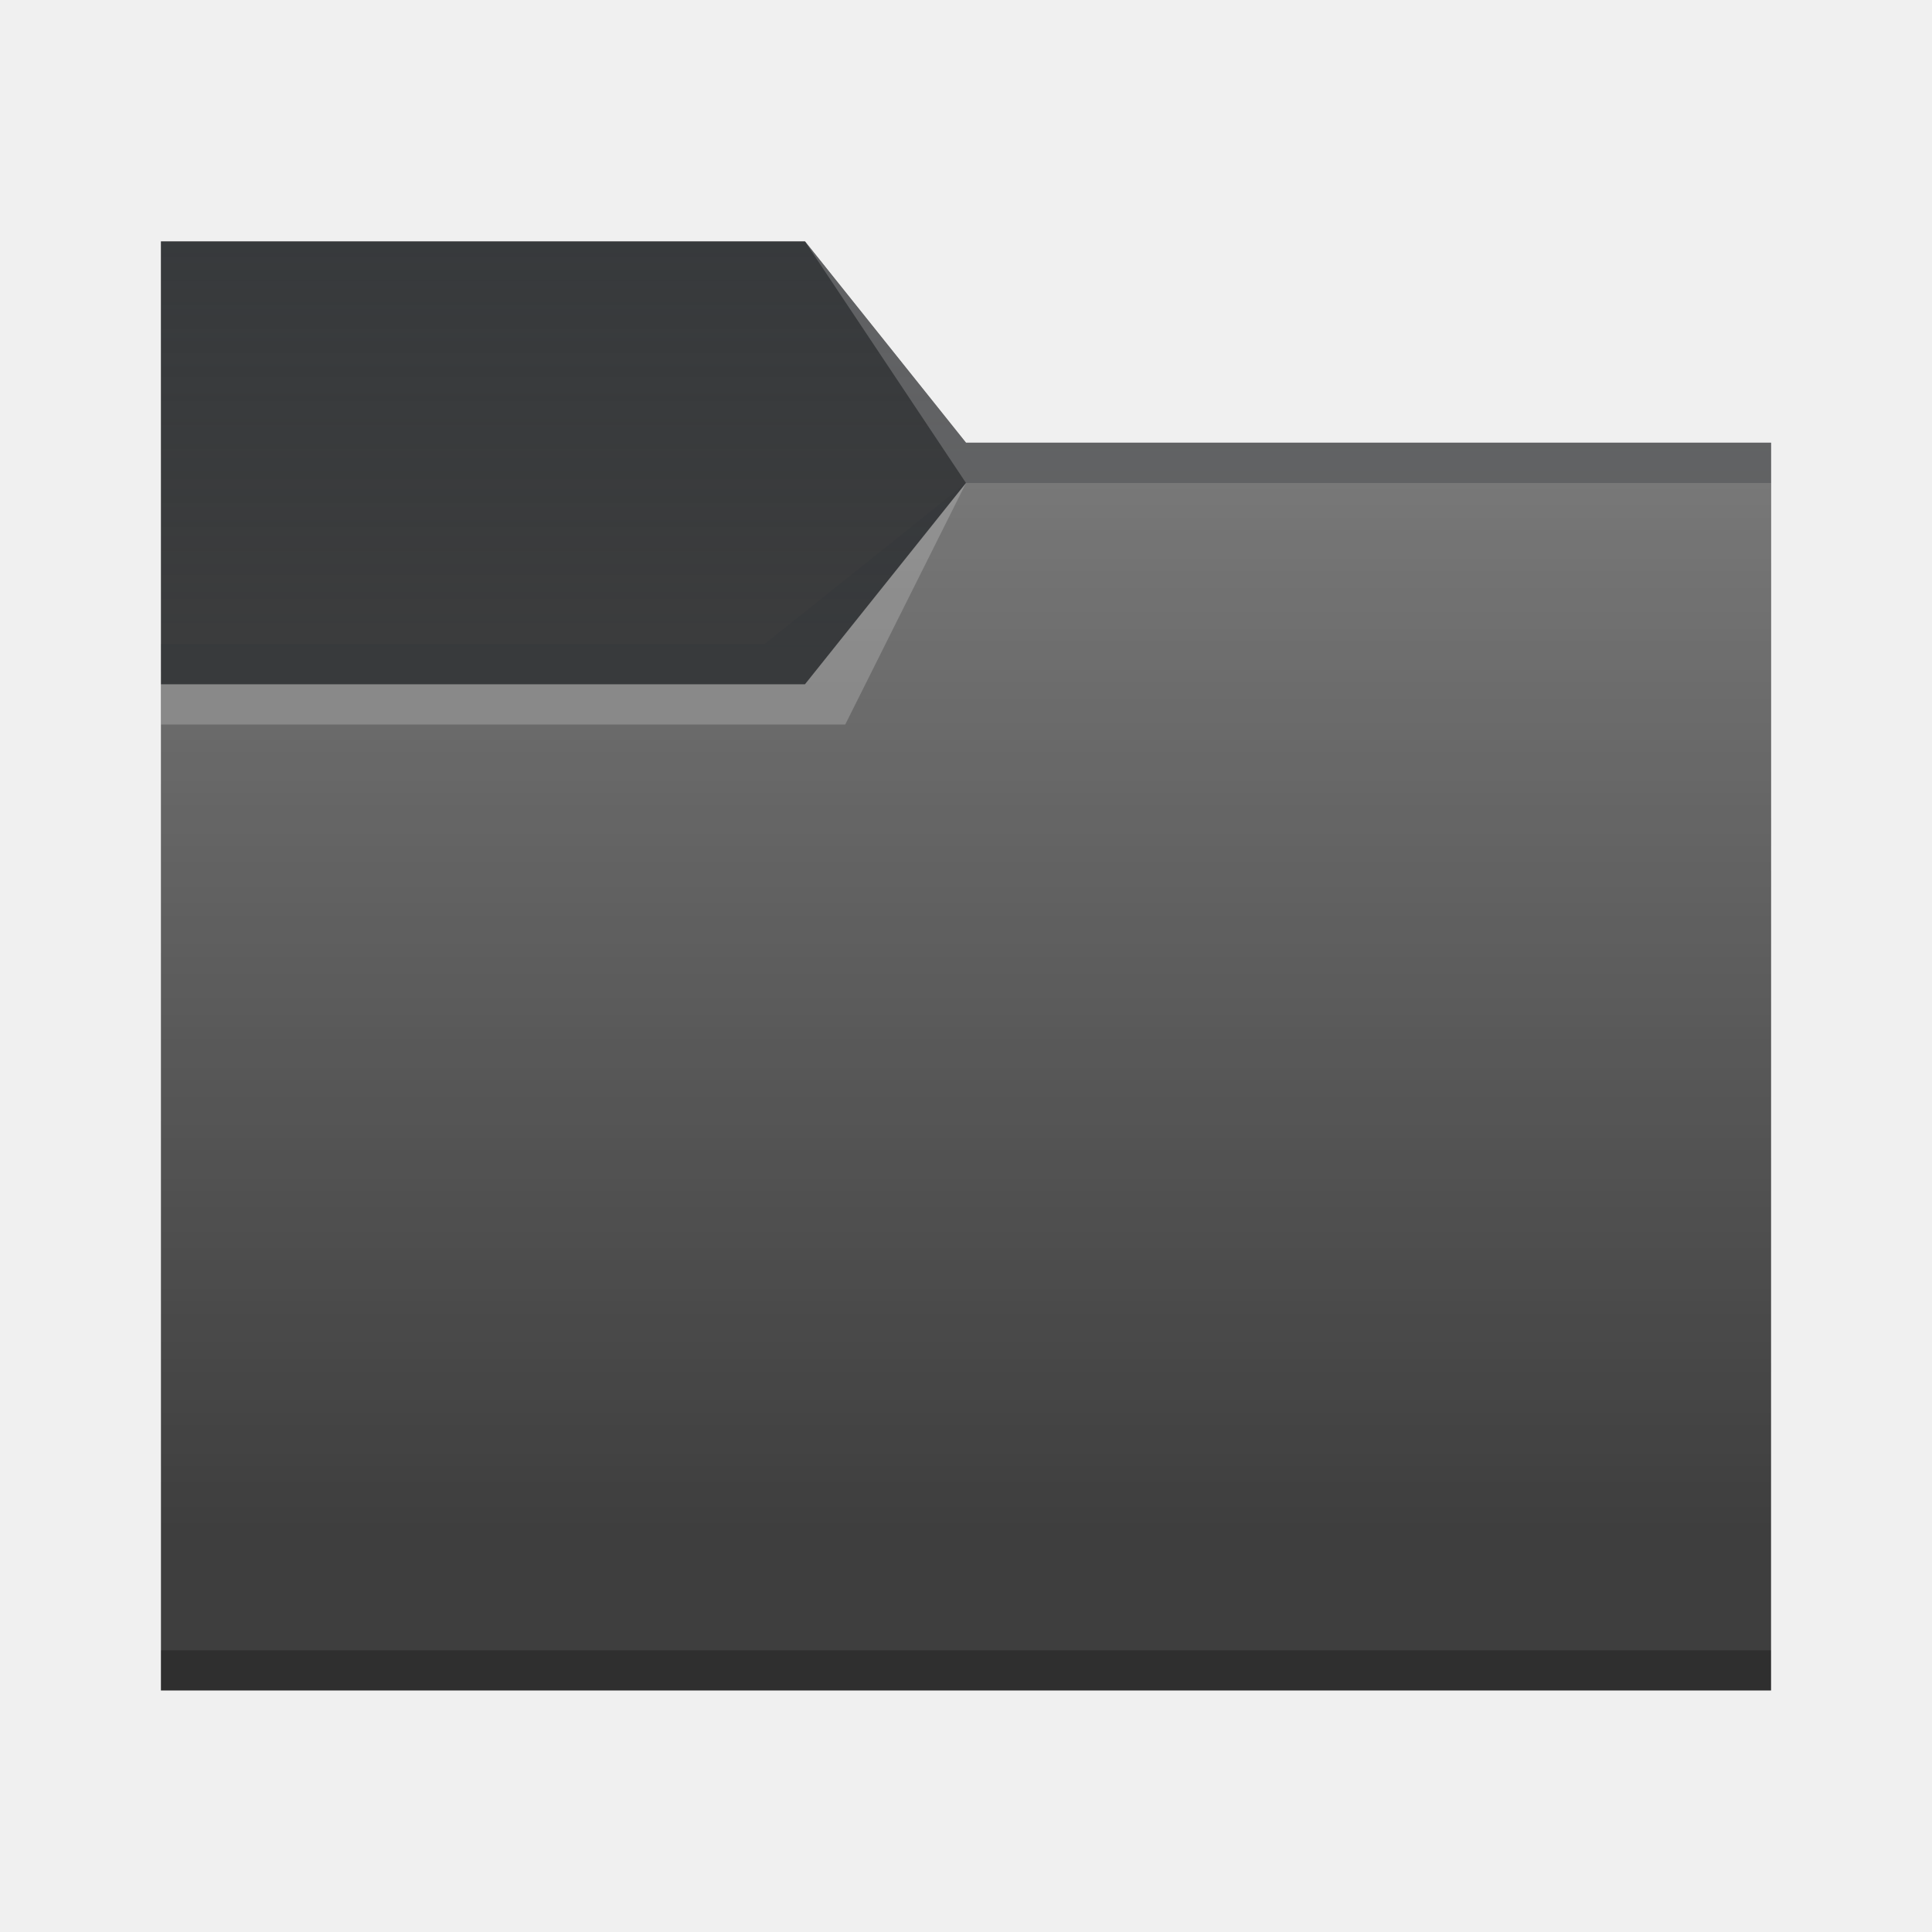
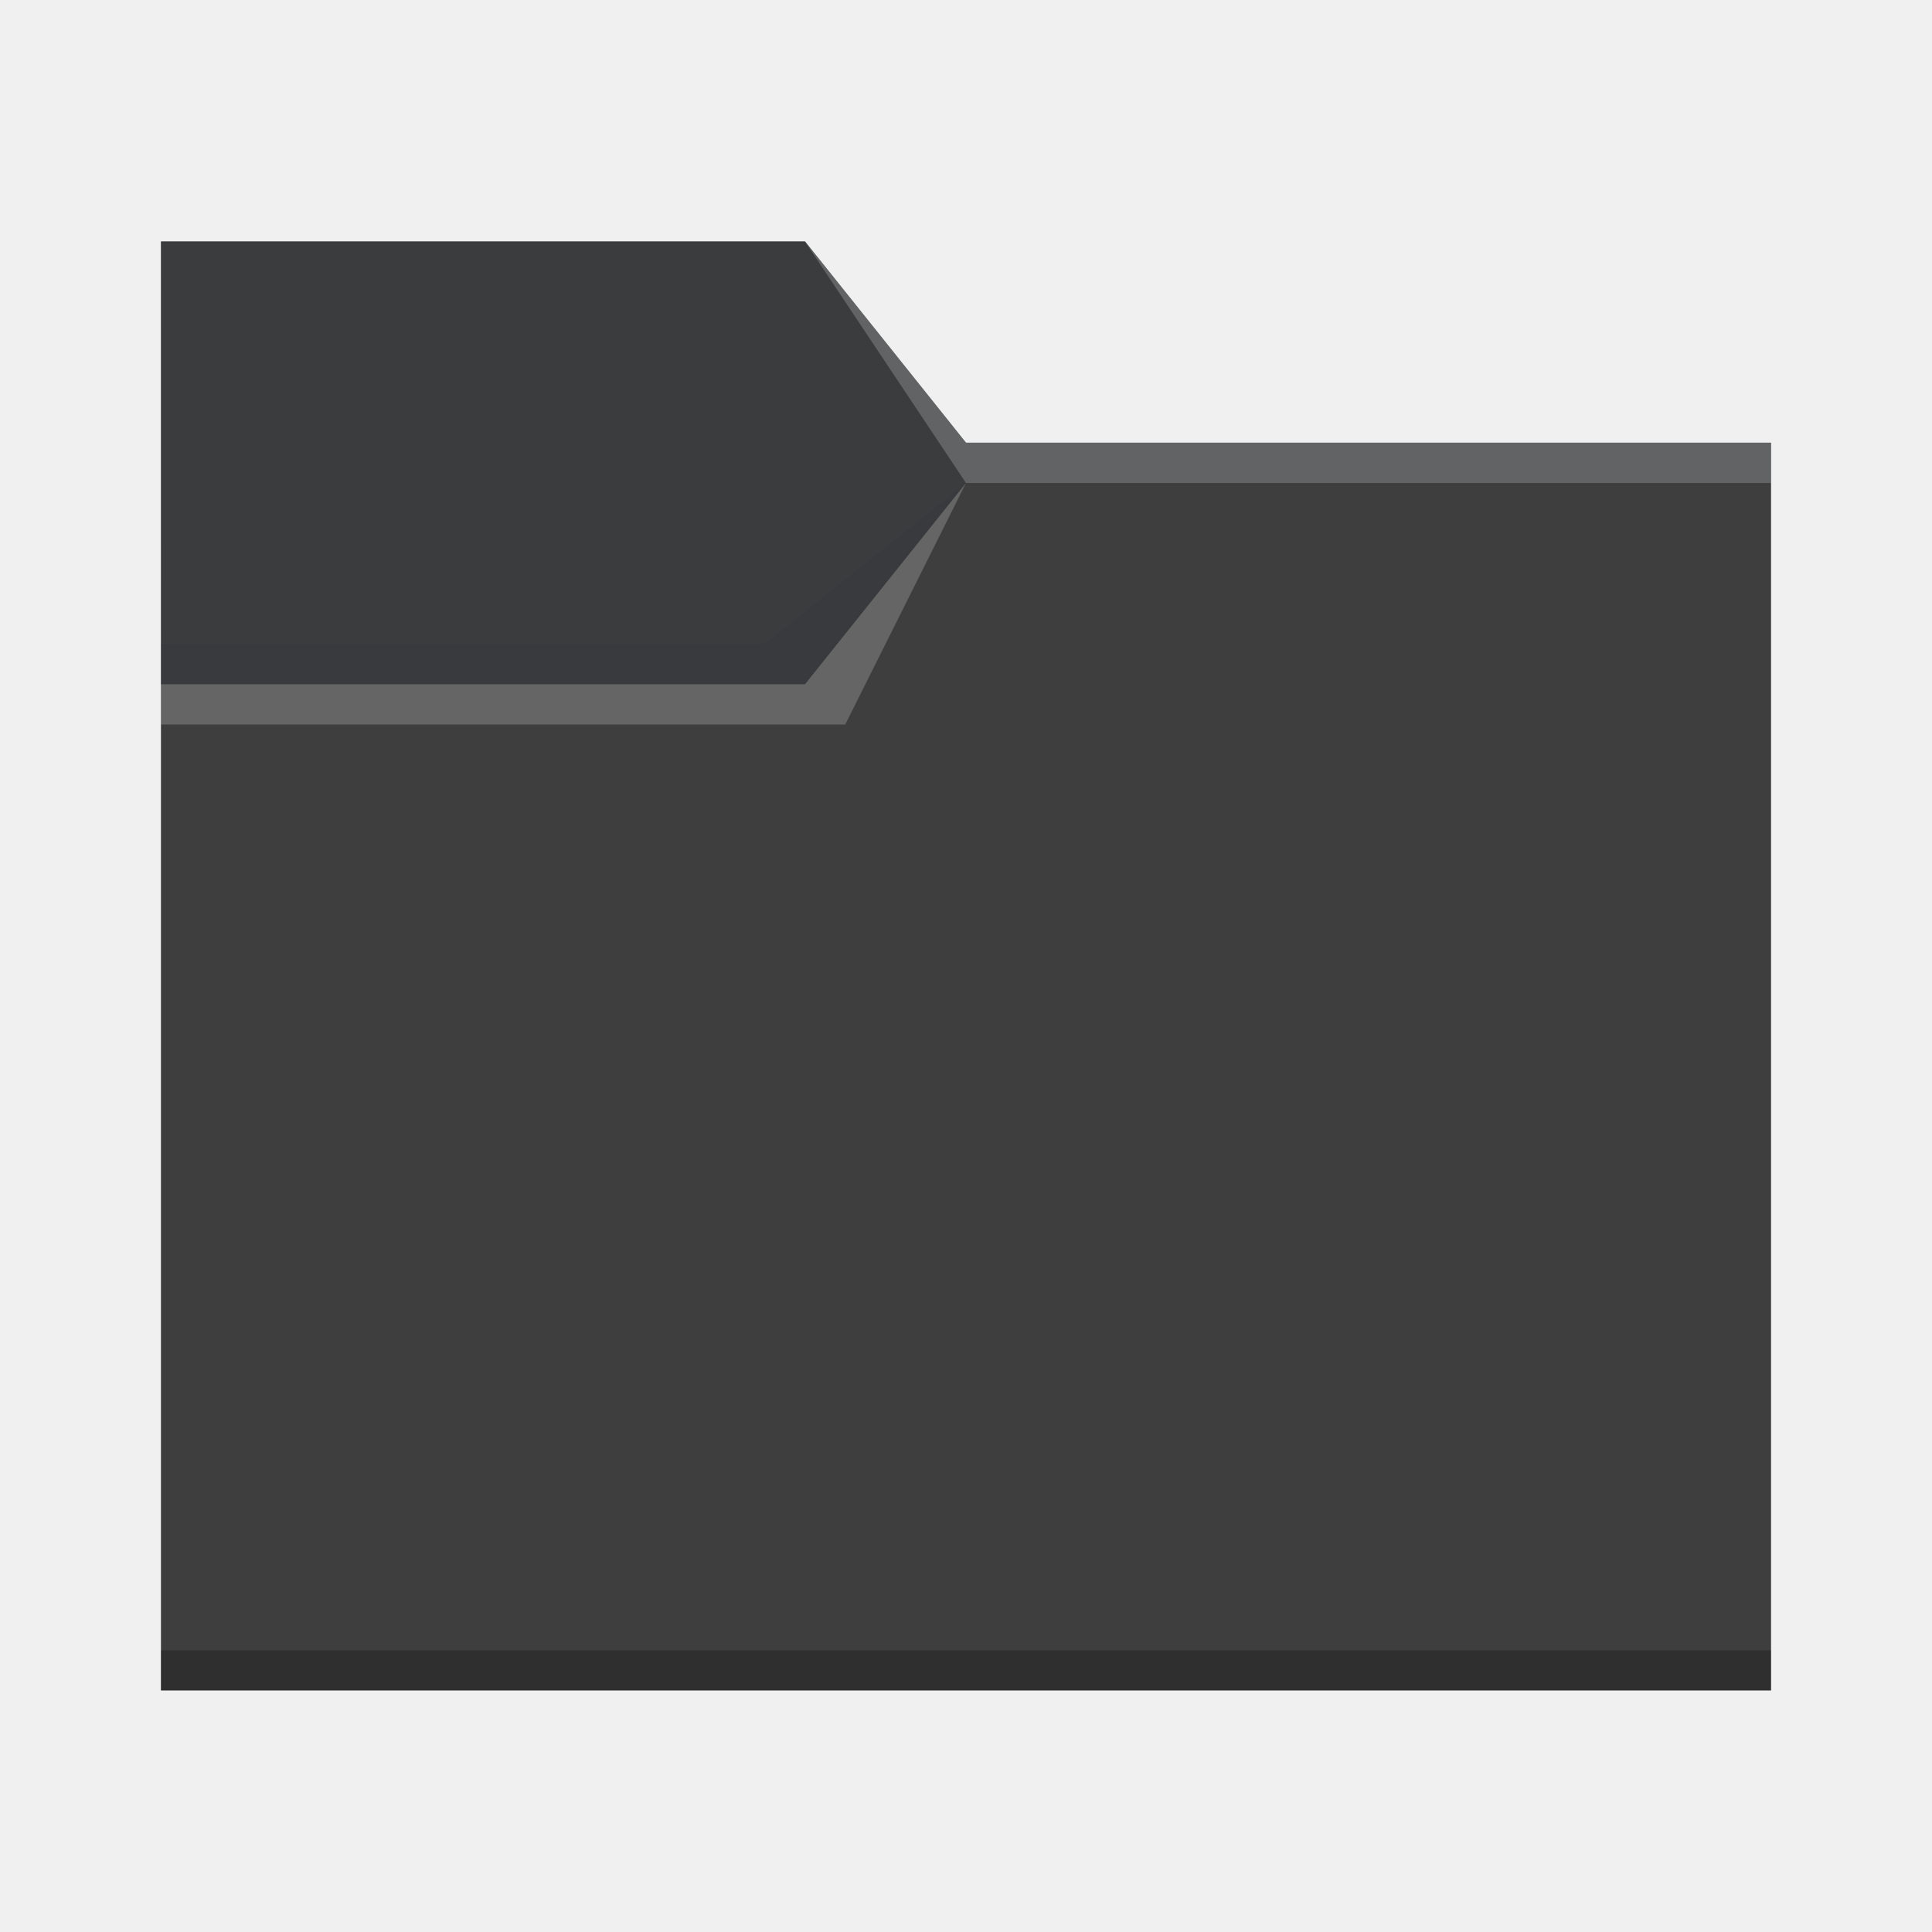
- <svg xmlns="http://www.w3.org/2000/svg" xmlns:xlink="http://www.w3.org/1999/xlink" width="48" height="48" viewBox="0 0 12.7 12.7" version="1.1" id="svg5">
+ <svg xmlns="http://www.w3.org/2000/svg" width="48" height="48" viewBox="0 0 12.7 12.7" version="1.1" id="svg5">
  <defs id="defs2">
    <style type="text/css" id="current-color-scheme">
      .ColorScheme-Text {
        color:#31363b;
      }
      .ColorScheme-Highlight {
        color:#3daee9;
      }
      </style>
  </defs>
-   <linearGradient id="linearGradient1263">
-     <stop style="stop-color:currentColor;stop-opacity:1;" class="ColorScheme-Text" offset="0" id="stop1259" />
-     <stop style="stop-color:currentColor;stop-opacity:0;" class="ColorScheme-Text" offset="1" id="stop1261" />
-   </linearGradient>
-   <linearGradient id="linearGradient2143">
-     <stop style="stop-color:#ffffff;stop-opacity:1;" offset="0" id="stop2139" />
-     <stop style="stop-color:#ffffff;stop-opacity:0;" offset="1" id="stop2141" />
-   </linearGradient>
-   <linearGradient xlink:href="#linearGradient2143" id="linearGradient2145" x1="12.7" y1="3.175" x2="12.7" y2="10.054" gradientUnits="userSpaceOnUse" />
-   <linearGradient xlink:href="#linearGradient1263" id="linearGradient1265" x1="5.292" y1="-0.529" x2="5.292" y2="4.498" gradientUnits="userSpaceOnUse" />
  <path id="rect846-3" style="fill:#3e3e3e;fill-opacity:1;stroke-width:0.296" d="M 1.058,1.587 H 5.292 L 6.35,2.91 l 5.292,10e-8 0,8.202 H 1.058 Z" />
-   <path id="rect3366" style="opacity:0.5;fill:url(#linearGradient1265);fill-opacity:1;stroke-width:0.265" d="m 1.058,1.587 h 4.233 l 1.058,1.323 5.292,10e-8 10e-7,0.265 H 6.35 l -1.058,1.323 -4.233,1e-7 z" />
-   <path id="rect1847" style="fill:url(#linearGradient2145);fill-opacity:1;stroke-width:0.265;opacity:0.3" d="m 1.058,4.498 4.233,-6e-7 1.058,-1.323 5.292,0 v 7.938 H 1.058 Z" />
-   <path id="rect1287" style="fill:currentColor;fill-opacity:0.2;stroke-width:0.265" class="ColorScheme-Text" d="m 1.058,1.587 h 4.233 l 1.058,1.323 5.292,10e-8 V 3.175 H 6.35 l -1.058,1.323 h -4.233 z" />
+   <path id="rect1287" style="fill:#31363b;fill-opacity:1;stroke-width:0.265;opacity:0.3" class="ColorScheme-Text" d="m 1.058,1.587 h 4.233 l 1.058,1.323 5.292,10e-8 V 3.175 H 6.35 l -1.058,1.323 h -4.233 z" />
  <rect style="fill:#000000;fill-opacity:0.235;stroke-width:0.148" id="rect5839" width="10.583" height="0.265" x="1.058" y="10.848" />
  <path id="rect3586" style="fill:currentColor;fill-opacity:0.2;stroke-width:0.265" class="ColorScheme-Text" d="m 1.058,4.233 3.969,-4e-7 L 6.35,3.175 5.292,4.498 l -4.233,5e-7 z" />
  <path id="rect870" style="fill:#ffffff;fill-opacity:0.2;stroke-width:0.447" d="M 20 6 L 24 12 L 44 12 L 44 11 L 24 11 L 20 6 z M 24 12 L 20 17 L 4 17 L 4 18 L 21 18 L 24 12 z " transform="scale(0.2645833)" />
</svg>
